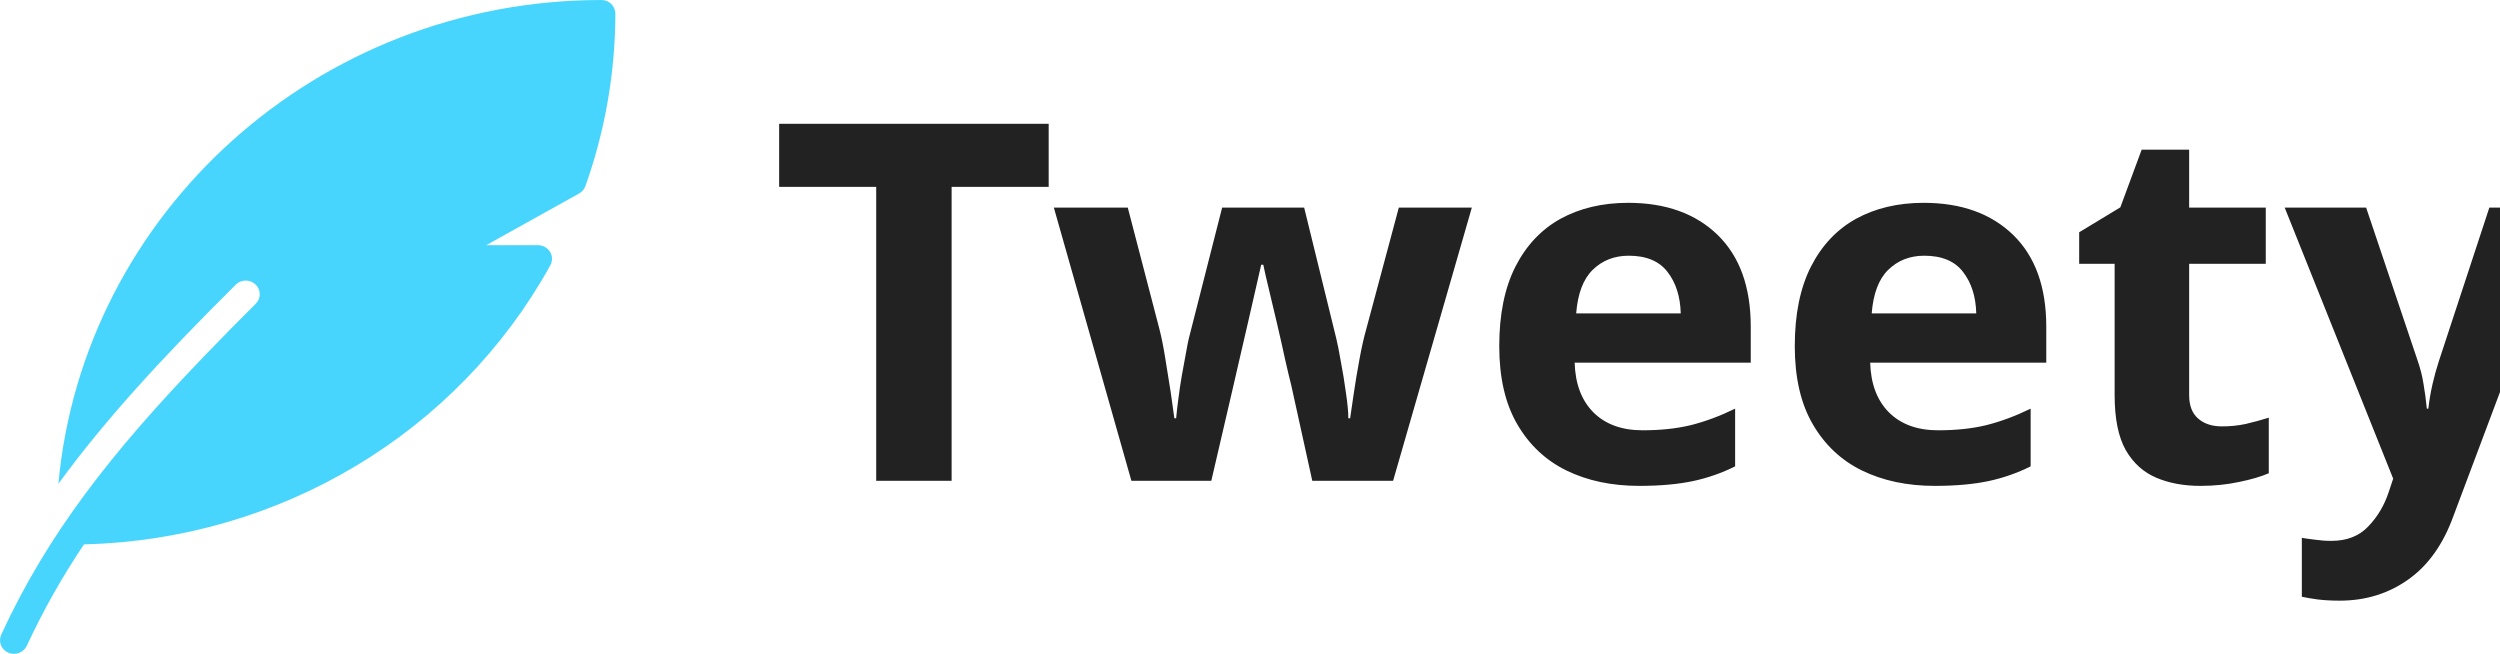
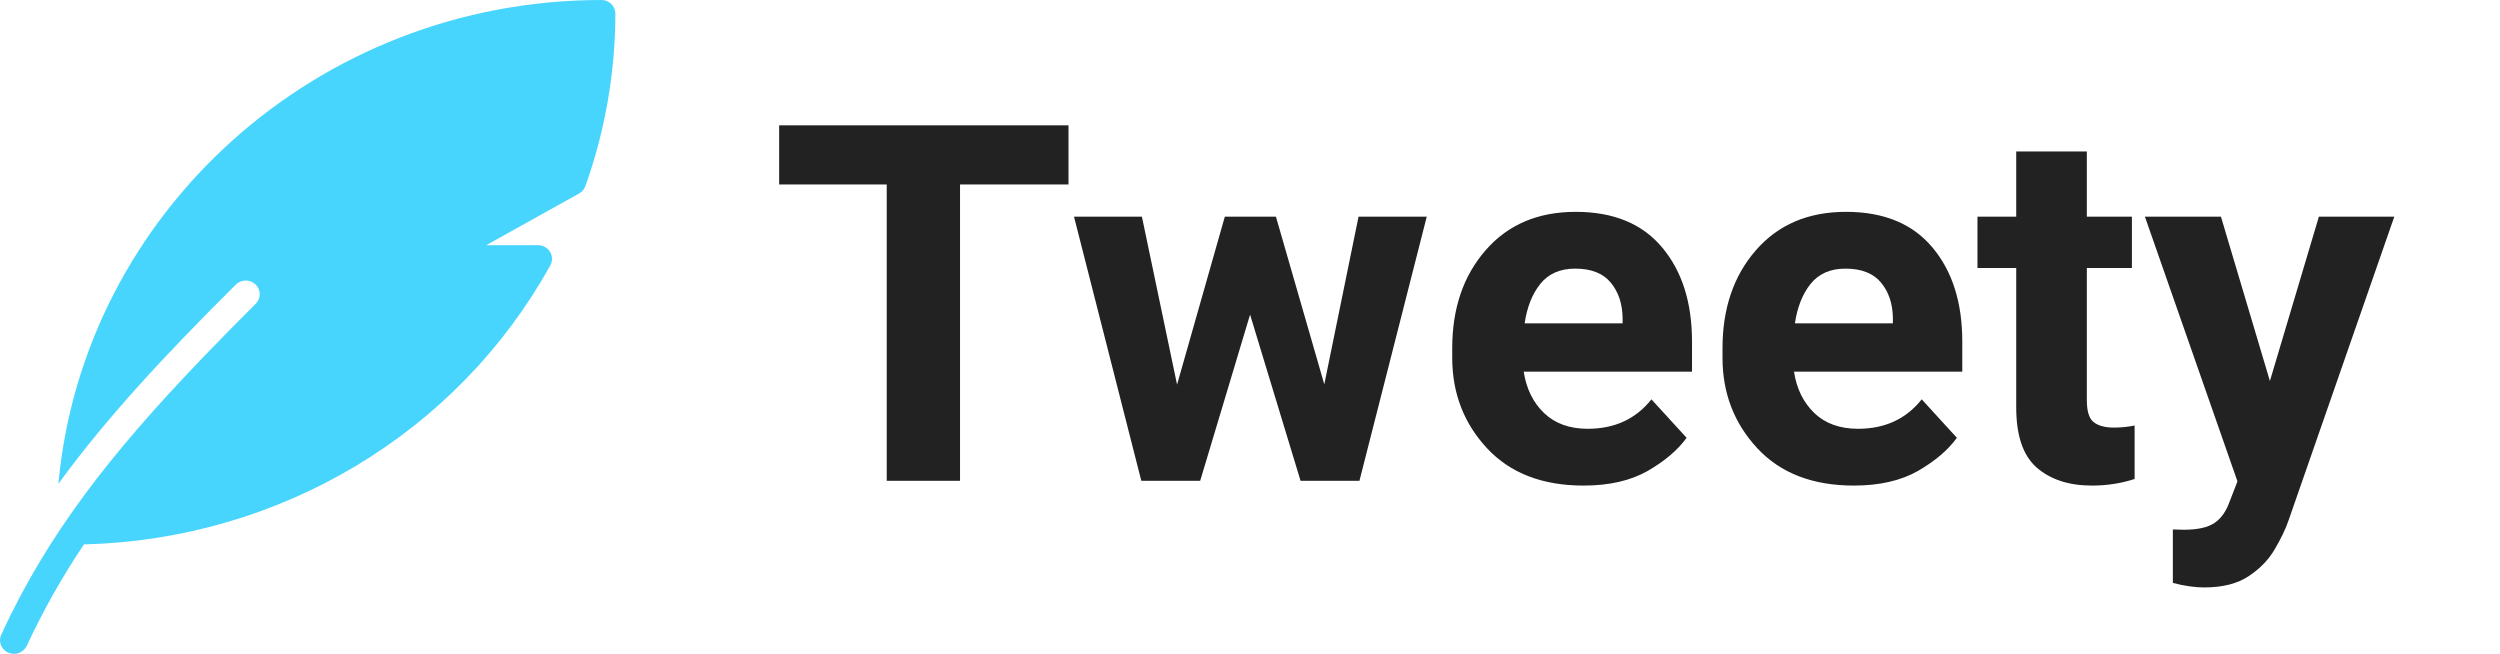
<svg xmlns="http://www.w3.org/2000/svg" width="130" height="34" viewBox="0 0 130 34">
  <g fill="none" fill-rule="evenodd">
    <path fill="#47D5FE" d="M31.273 13C16.487 13 4.326 24.078 3.037 38.157c2.457-3.374 5.466-6.621 9.223-10.354a.738.738 0 011.029-.01c.286.273.29.722.01 1.001a169.806 169.806 0 00-2.688 2.732l-.175.184C5.793 36.552 2.474 40.767.064 46.001a.702.702 0 00.365.937.74.74 0 00.963-.356 38.585 38.585 0 012.974-5.273c10.159-.253 19.406-5.757 24.252-14.515a.696.696 0 00-.016-.7.737.737 0 00-.625-.344h-2.694l4.83-2.689a.714.714 0 00.328-.384A26.88 26.88 0 0032 13.708a.718.718 0 00-.727-.708z" transform="translate(0 -13)" />
-     <text fill="#222" font-family="Optien" font-size="26" font-weight="700">
+     <text fill="#222" font-family="system-ui, -apple-system, BlinkMacSystemFont, 'Segoe UI', Roboto, 'Helvetica Neue', Arial, 'Noto Sans', sans-serif, 'Apple Color Emoji', 'Segoe UI Emoji', 'Segoe UI Symbol', 'Noto Color Emoji'" font-size="26" font-weight="700">
      <tspan x="40" y="25">Tweety</tspan>
    </text>
  </g>
</svg>
